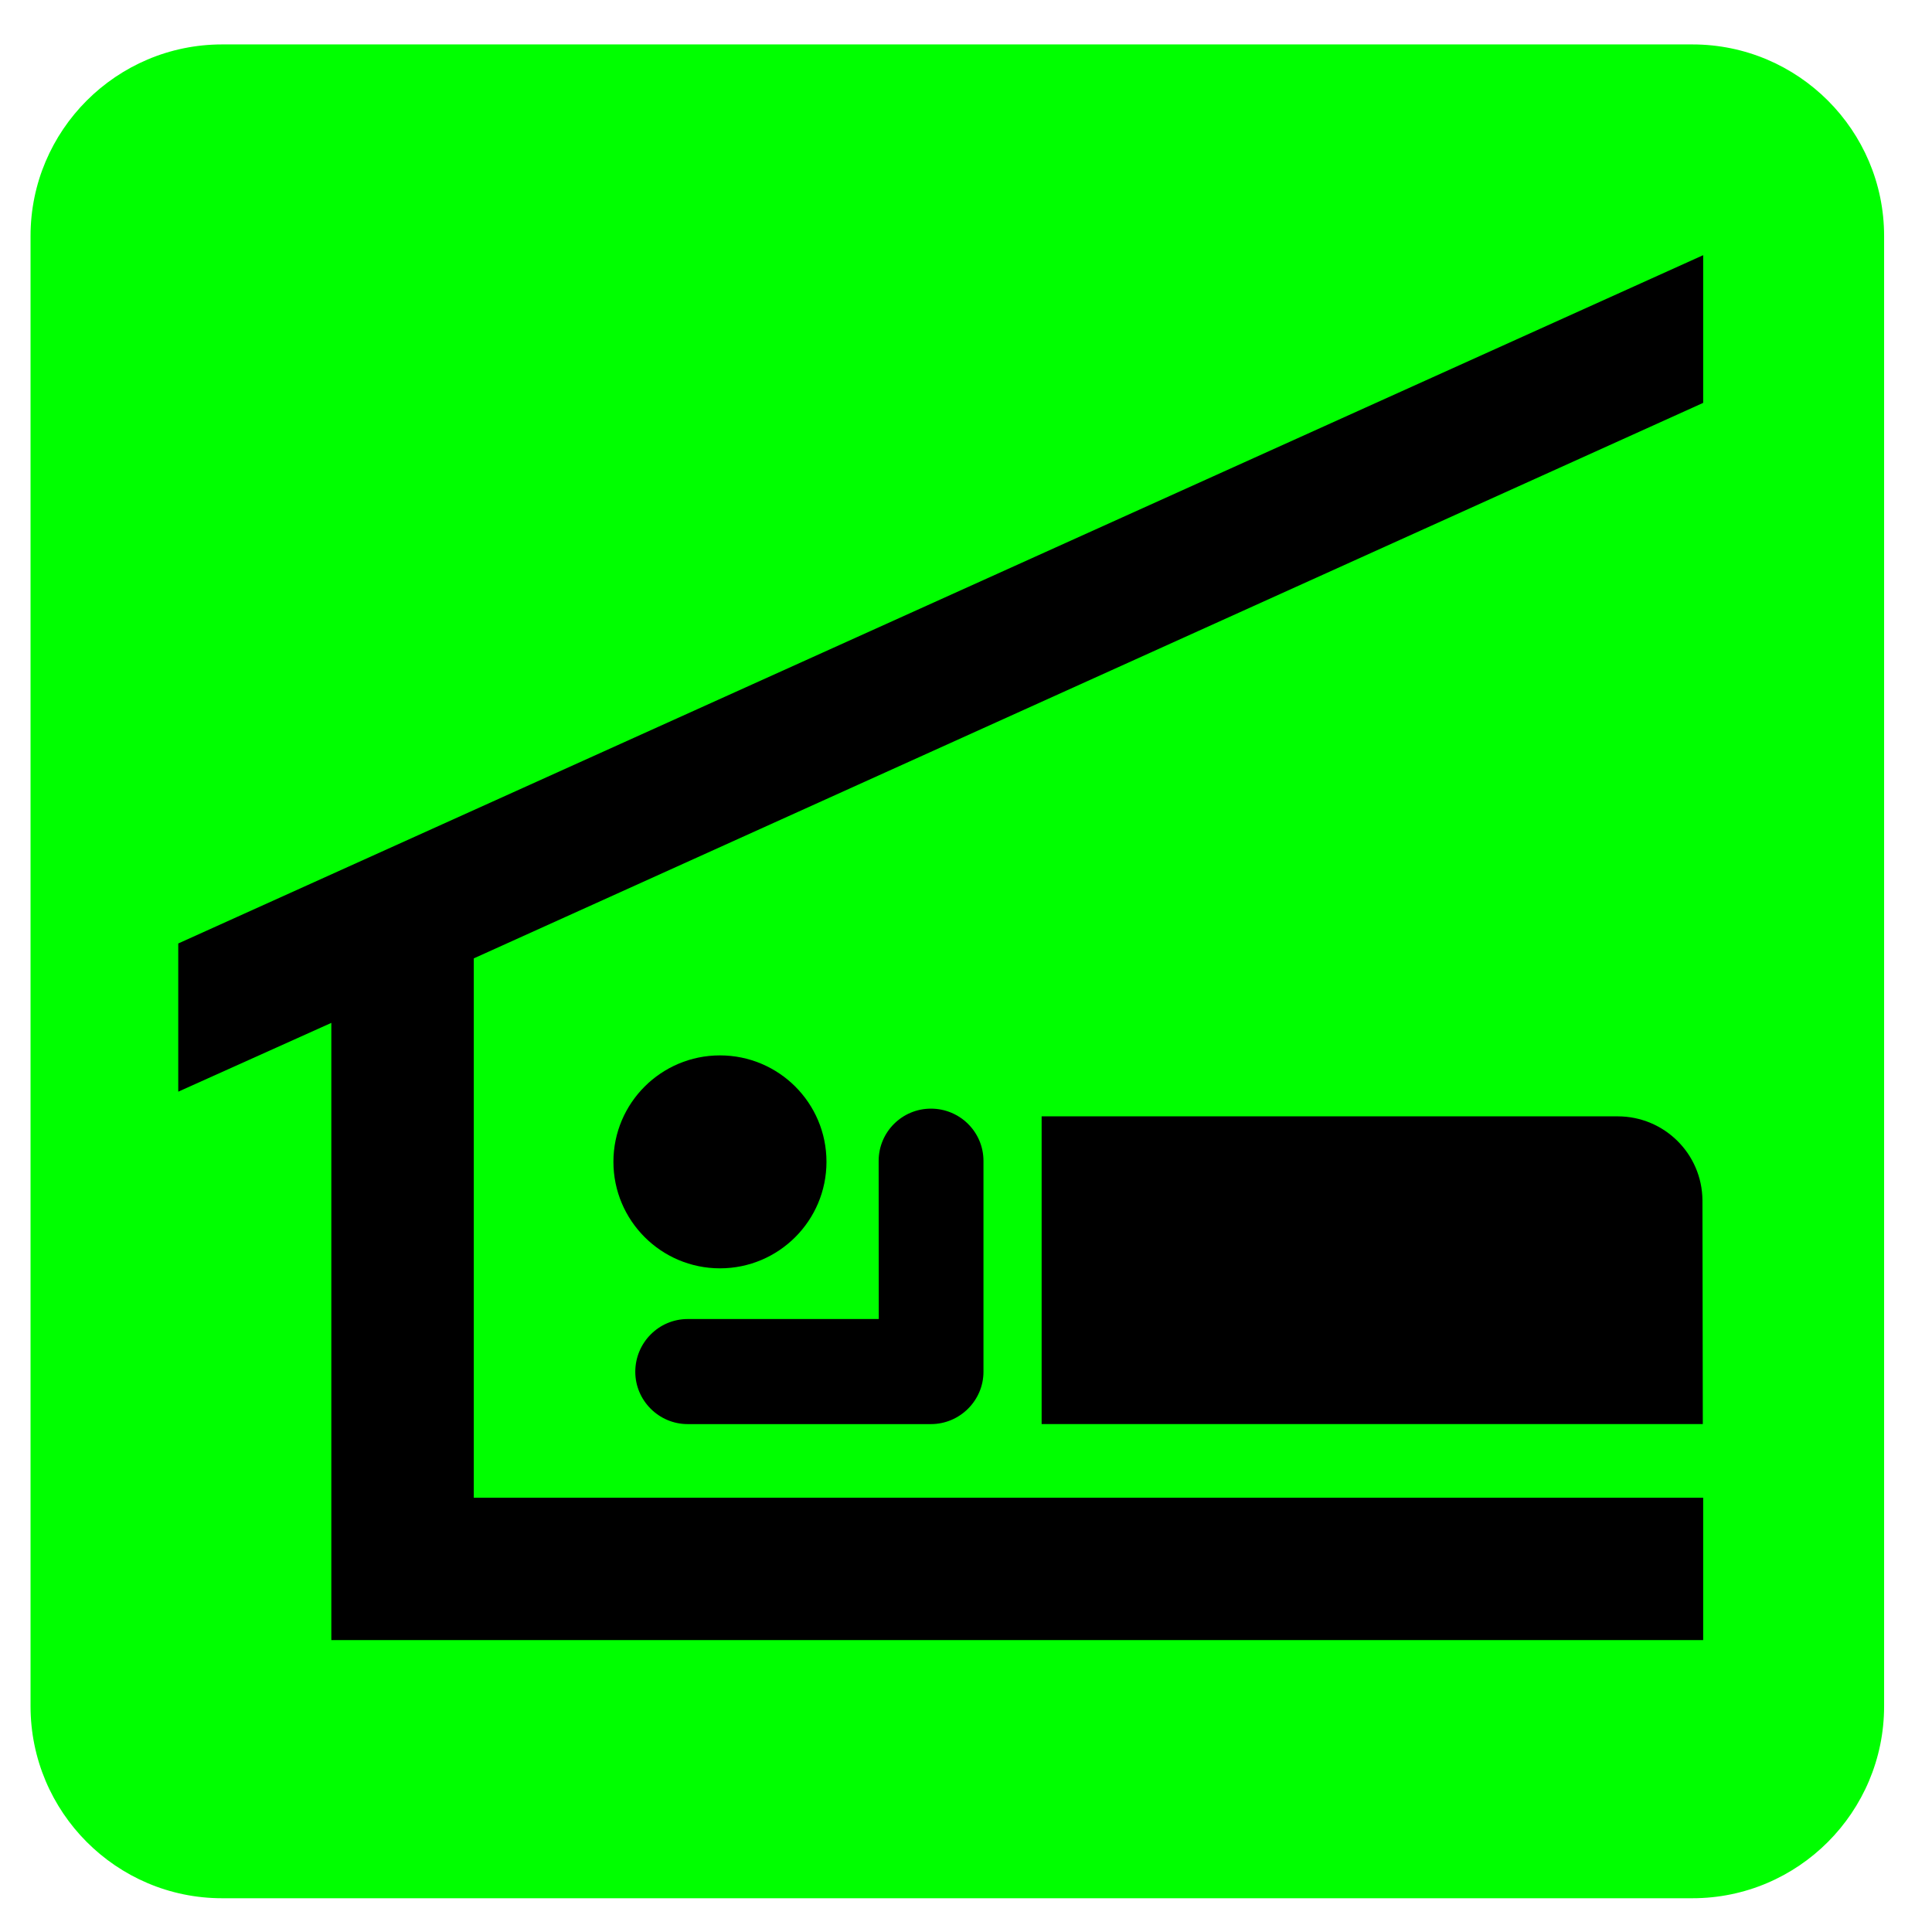
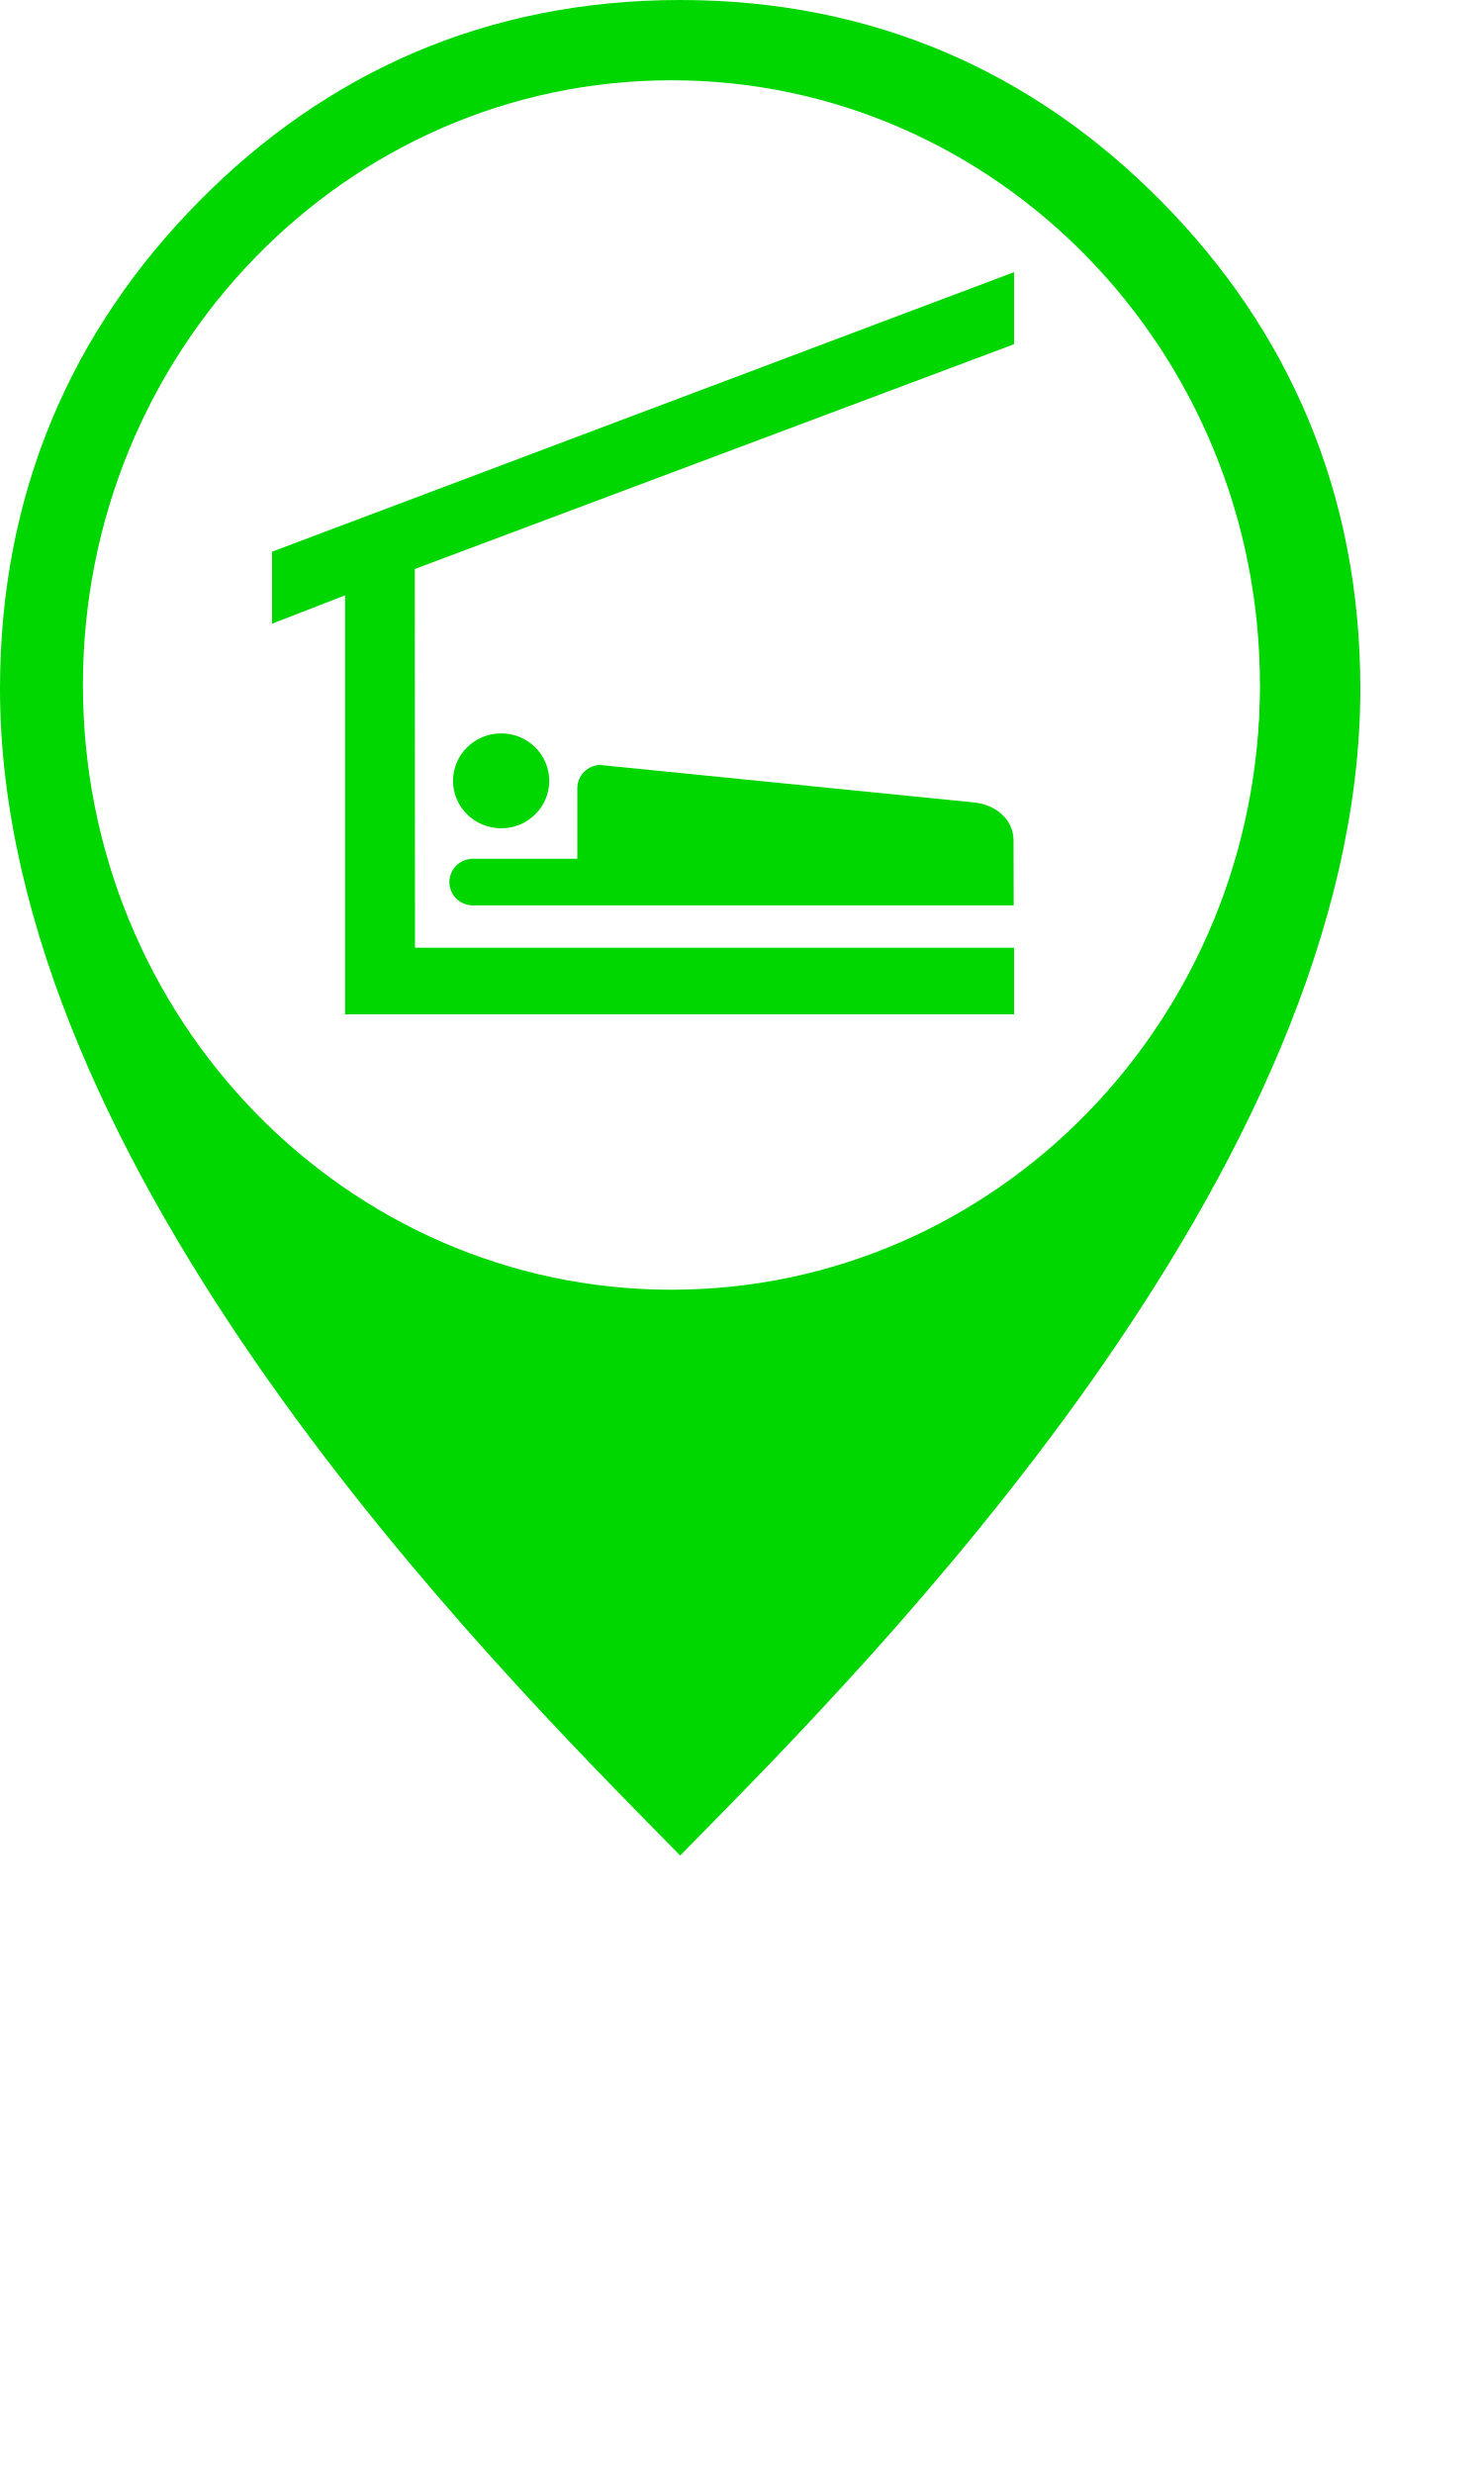
- <svg xmlns="http://www.w3.org/2000/svg" version="1.1" id="Layer_1" x="0px" y="0px" width="123.547px" height="123.539px" viewBox="-0.258 -0.548 123.547 123.539">
-   <g>
-     <path style="fill:#0f0;" d="M13.945,2.293c-6.758,0-12.25,5.5-12.25,12.25v94.016c0,6.773,5.492,12.281,12.25,12.281h94.023   c6.766,0,12.258-5.508,12.258-12.281V14.543c0-6.75-5.492-12.25-12.258-12.25H13.945z" />
-     <path style="fill:#000;" d="M45.781,80.559c3.766,0,6.812-3.055,6.812-6.812s-3.047-6.805-6.812-6.805c-3.758,0-6.812,3.047-6.812,6.805   S42.023,80.559,45.781,80.559z" />
-     <path style="fill:#000;" d="M103.188,70.84c2.977,0,5.398,2.391,5.422,5.367l0.023,14.312H66.352V70.84H103.188z" />
-     <polygon style="fill:#000;" points="20.93,104.332 108.656,104.332 108.656,95.23 30.039,95.23 30.039,60.738 108.656,25.215 108.656,15.77    11.141,59.785 11.141,69.262 20.93,64.863  " />
-     <path style="fill:#000;" d="M55.938,83.801H43.719c-1.852,0-3.352,1.516-3.352,3.375c0,1.828,1.5,3.344,3.352,3.344h15.555   c1.852,0,3.359-1.516,3.359-3.344V73.691c0-1.852-1.508-3.344-3.359-3.344c-1.844,0-3.344,1.492-3.344,3.344L55.938,83.801z" />
+ <svg xmlns="http://www.w3.org/2000/svg" version="1.1" x="0px" y="0px" width="120px" height="200px" viewBox="0 0 120 200">
+   <g data-bx-workspace="master" viewBox="0 0 110 150" width="0px" height="0px">
+     <path d="M 93.916 16.284 C 83.635 5.876 70.661 0 55 0 C 39.339 0 26.365 5.876 16.084 16.284 C 5.804 26.692 0 39.827 0 55.682 C 0 94.734 39.813 134.555 54.278 149.267 L 55 150 L 55.722 149.267 C 70.187 134.555 110 94.734 110 55.682 C 110 39.827 104.196 26.692 93.916 16.284 Z M 55 8.249 C 67.569 8.249 79.984 14.102 88.211 22.217 C 96.199 30.576 101.852 43.075 101.852 55.682 C 101.852 68.387 96.305 81.031 88.17 89.265 C 80.035 97.5 67.546 103.114 55 103.114 C 42.545 103.114 30.137 97.33 21.882 89.241 C 13.864 80.913 8.148 68.409 8.148 55.682 C 8.148 43.066 13.88 30.491 21.927 22.157 C 30.158 14.012 42.538 8.249 55 8.249 Z" style="fill: rgb(0,215,0);" />
+     <ellipse style="stroke: rgb(0, 0, 0); fill: rgb(255, 255, 255); paint-order: fill; stroke-width: 0px;" cx="54.294" cy="55.376" rx="47.588" ry="48.886" />
+     <g transform="matrix(0.626024, 0, 0, 0.617811, -121.6099, -71.44763)" data-bx-origin="-0.333333 -0.333334">
+       <polygon points="238.829 193.545 229.4 197.256 229.4 187.834 325.243 151.256 325.243 160.686 247.837 190.1 247.861 239.655 325.243 239.655 325.243 248.373 238.829 248.373" style="fill: rgb(0,215,0);" />
+       <path d="M 259.001 224.03 C 262.423 224.03 265.204 221.249 265.204 217.827 C 265.204 214.389 262.423 211.608 259.001 211.608 C 255.563 211.608 252.774 214.389 252.774 217.827 C 252.775 221.248 255.564 224.03 259.001 224.03 Z" style="fill: rgb(0,215,0);" />
+       <path d="M 325.196 234.116 L 325.173 225.569 C 325.15 222.858 322.876 220.983 320.22 220.663 L 272.15 215.78 C 272.056 215.78 271.955 215.733 271.884 215.733 C 270.196 215.733 268.829 217.1 268.829 218.78 L 268.829 228.014 L 255.353 228.014 C 253.673 228.014 252.306 229.373 252.306 231.061 C 252.306 232.772 253.673 234.116 255.353 234.116 L 325.196 234.116 Z" style="fill: rgb(0,215,0);" />
+     </g>
  </g>
</svg>
